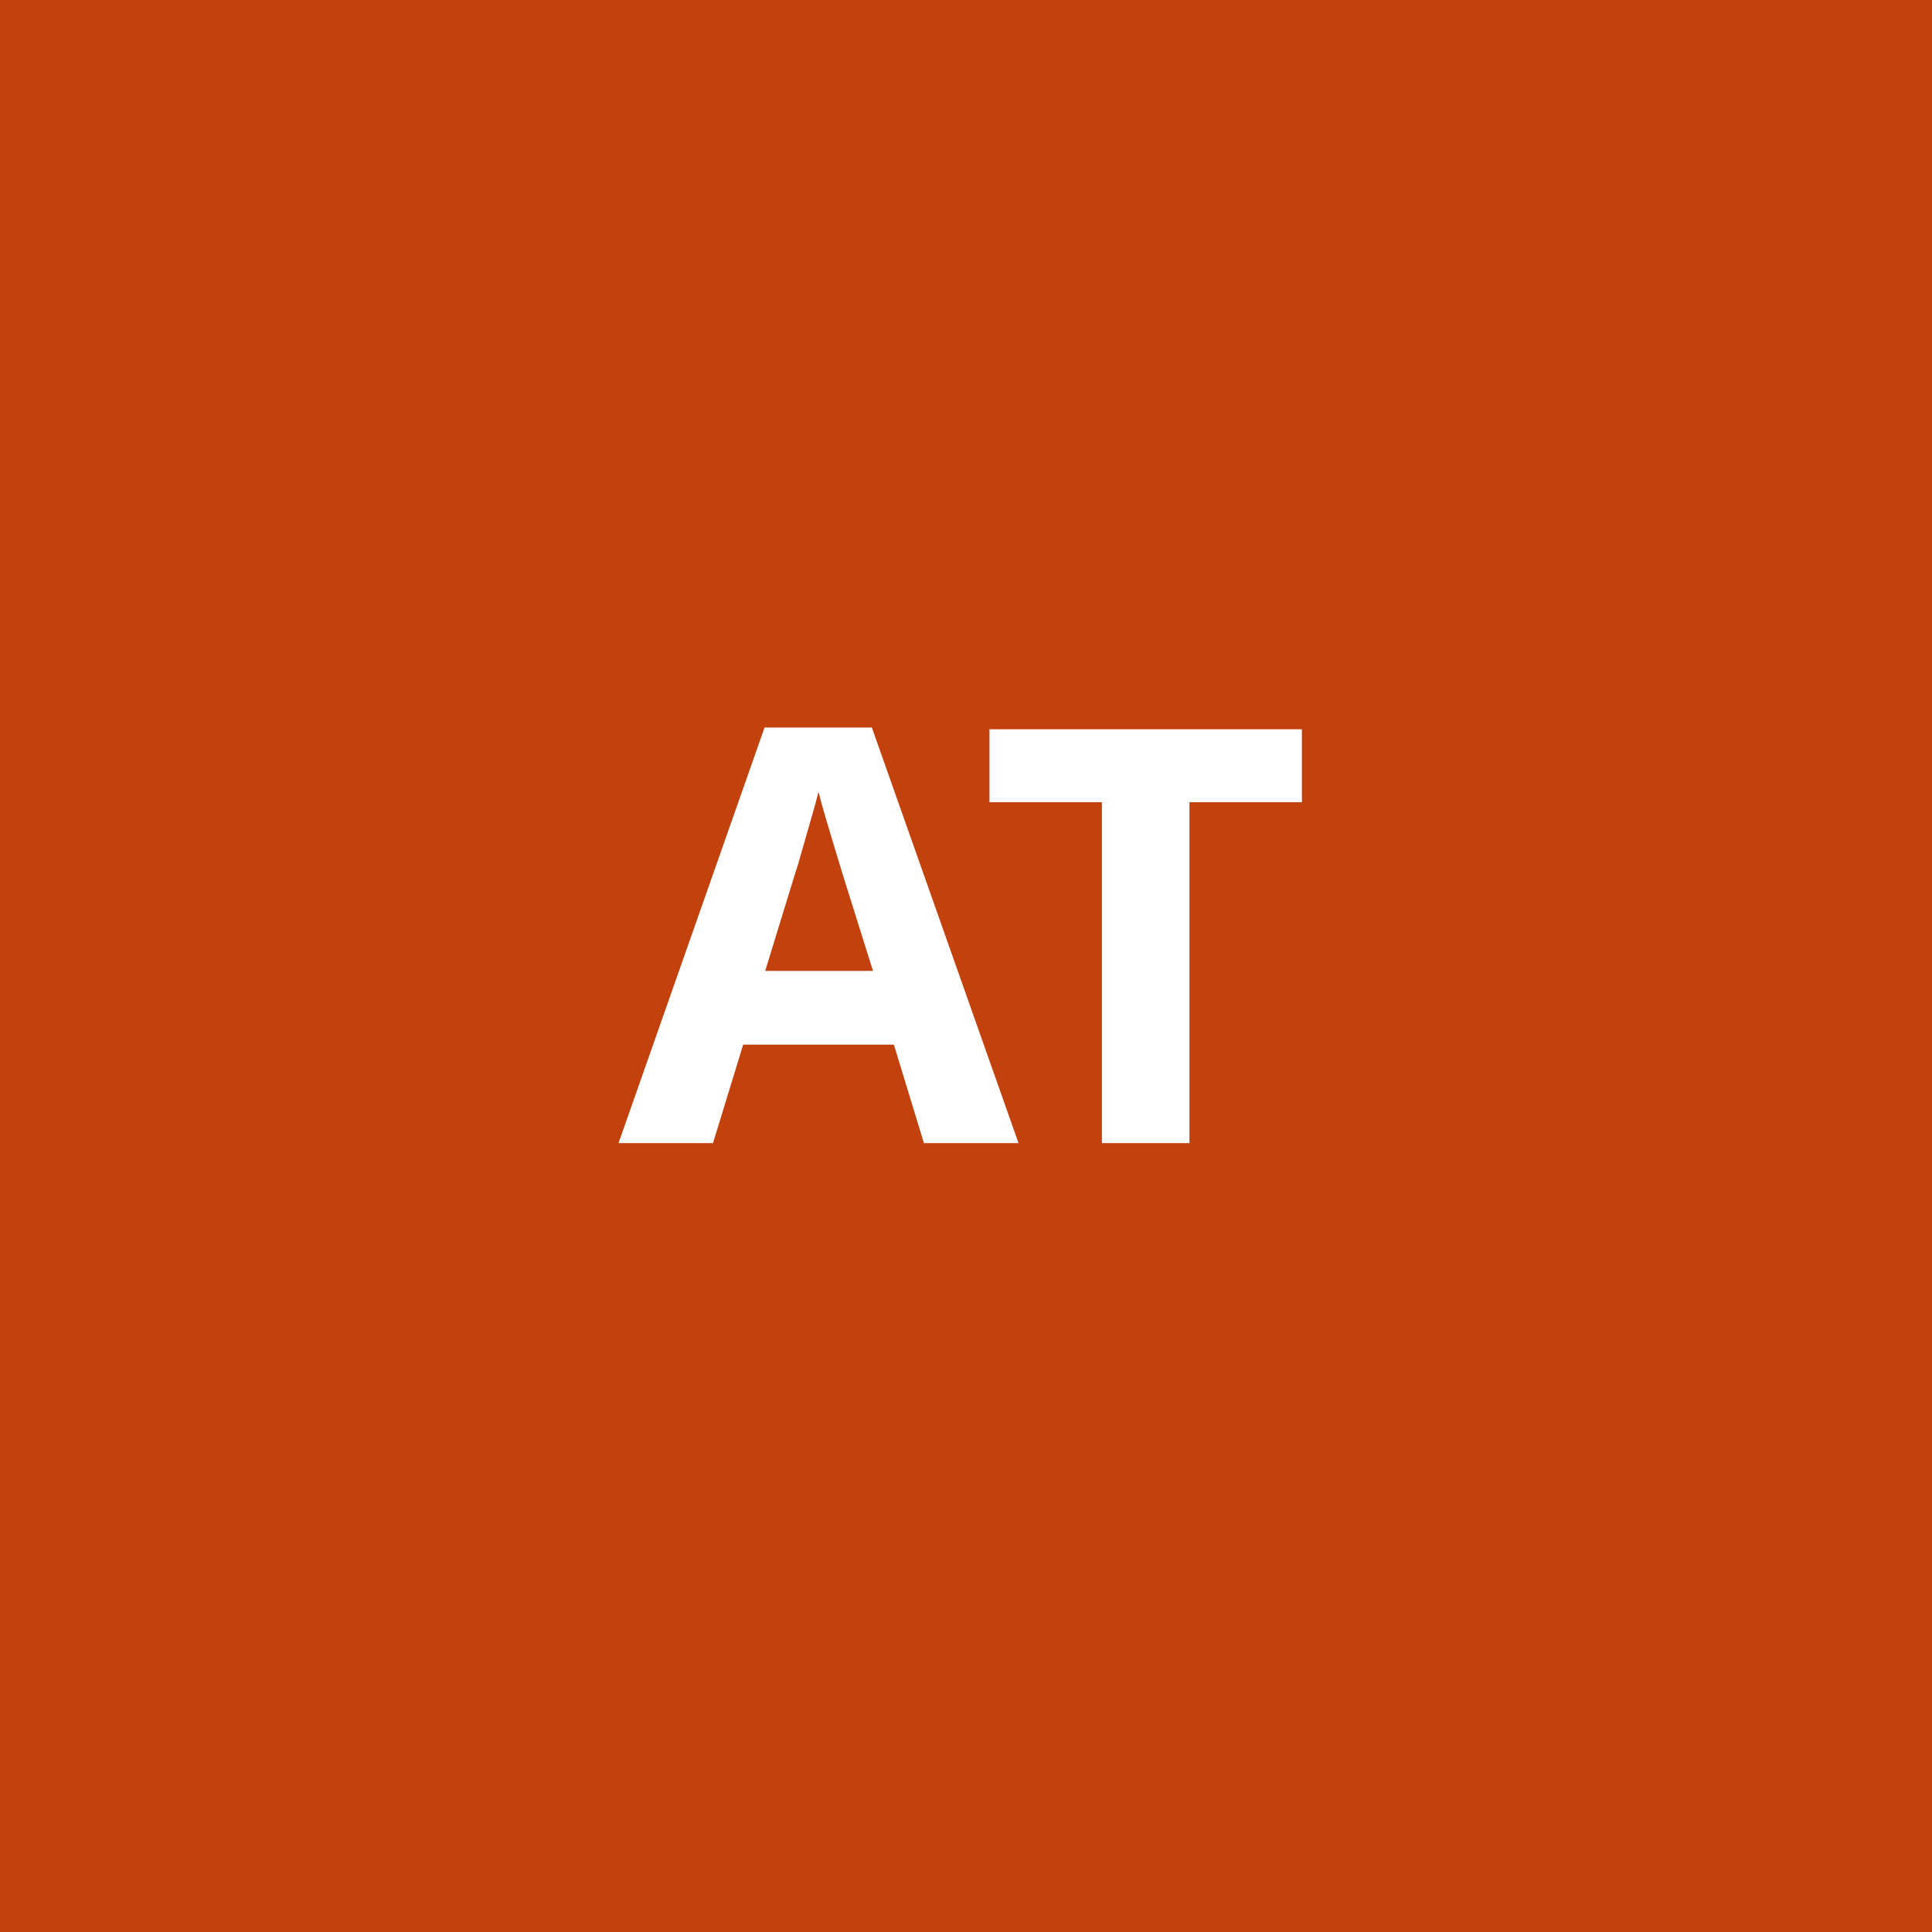
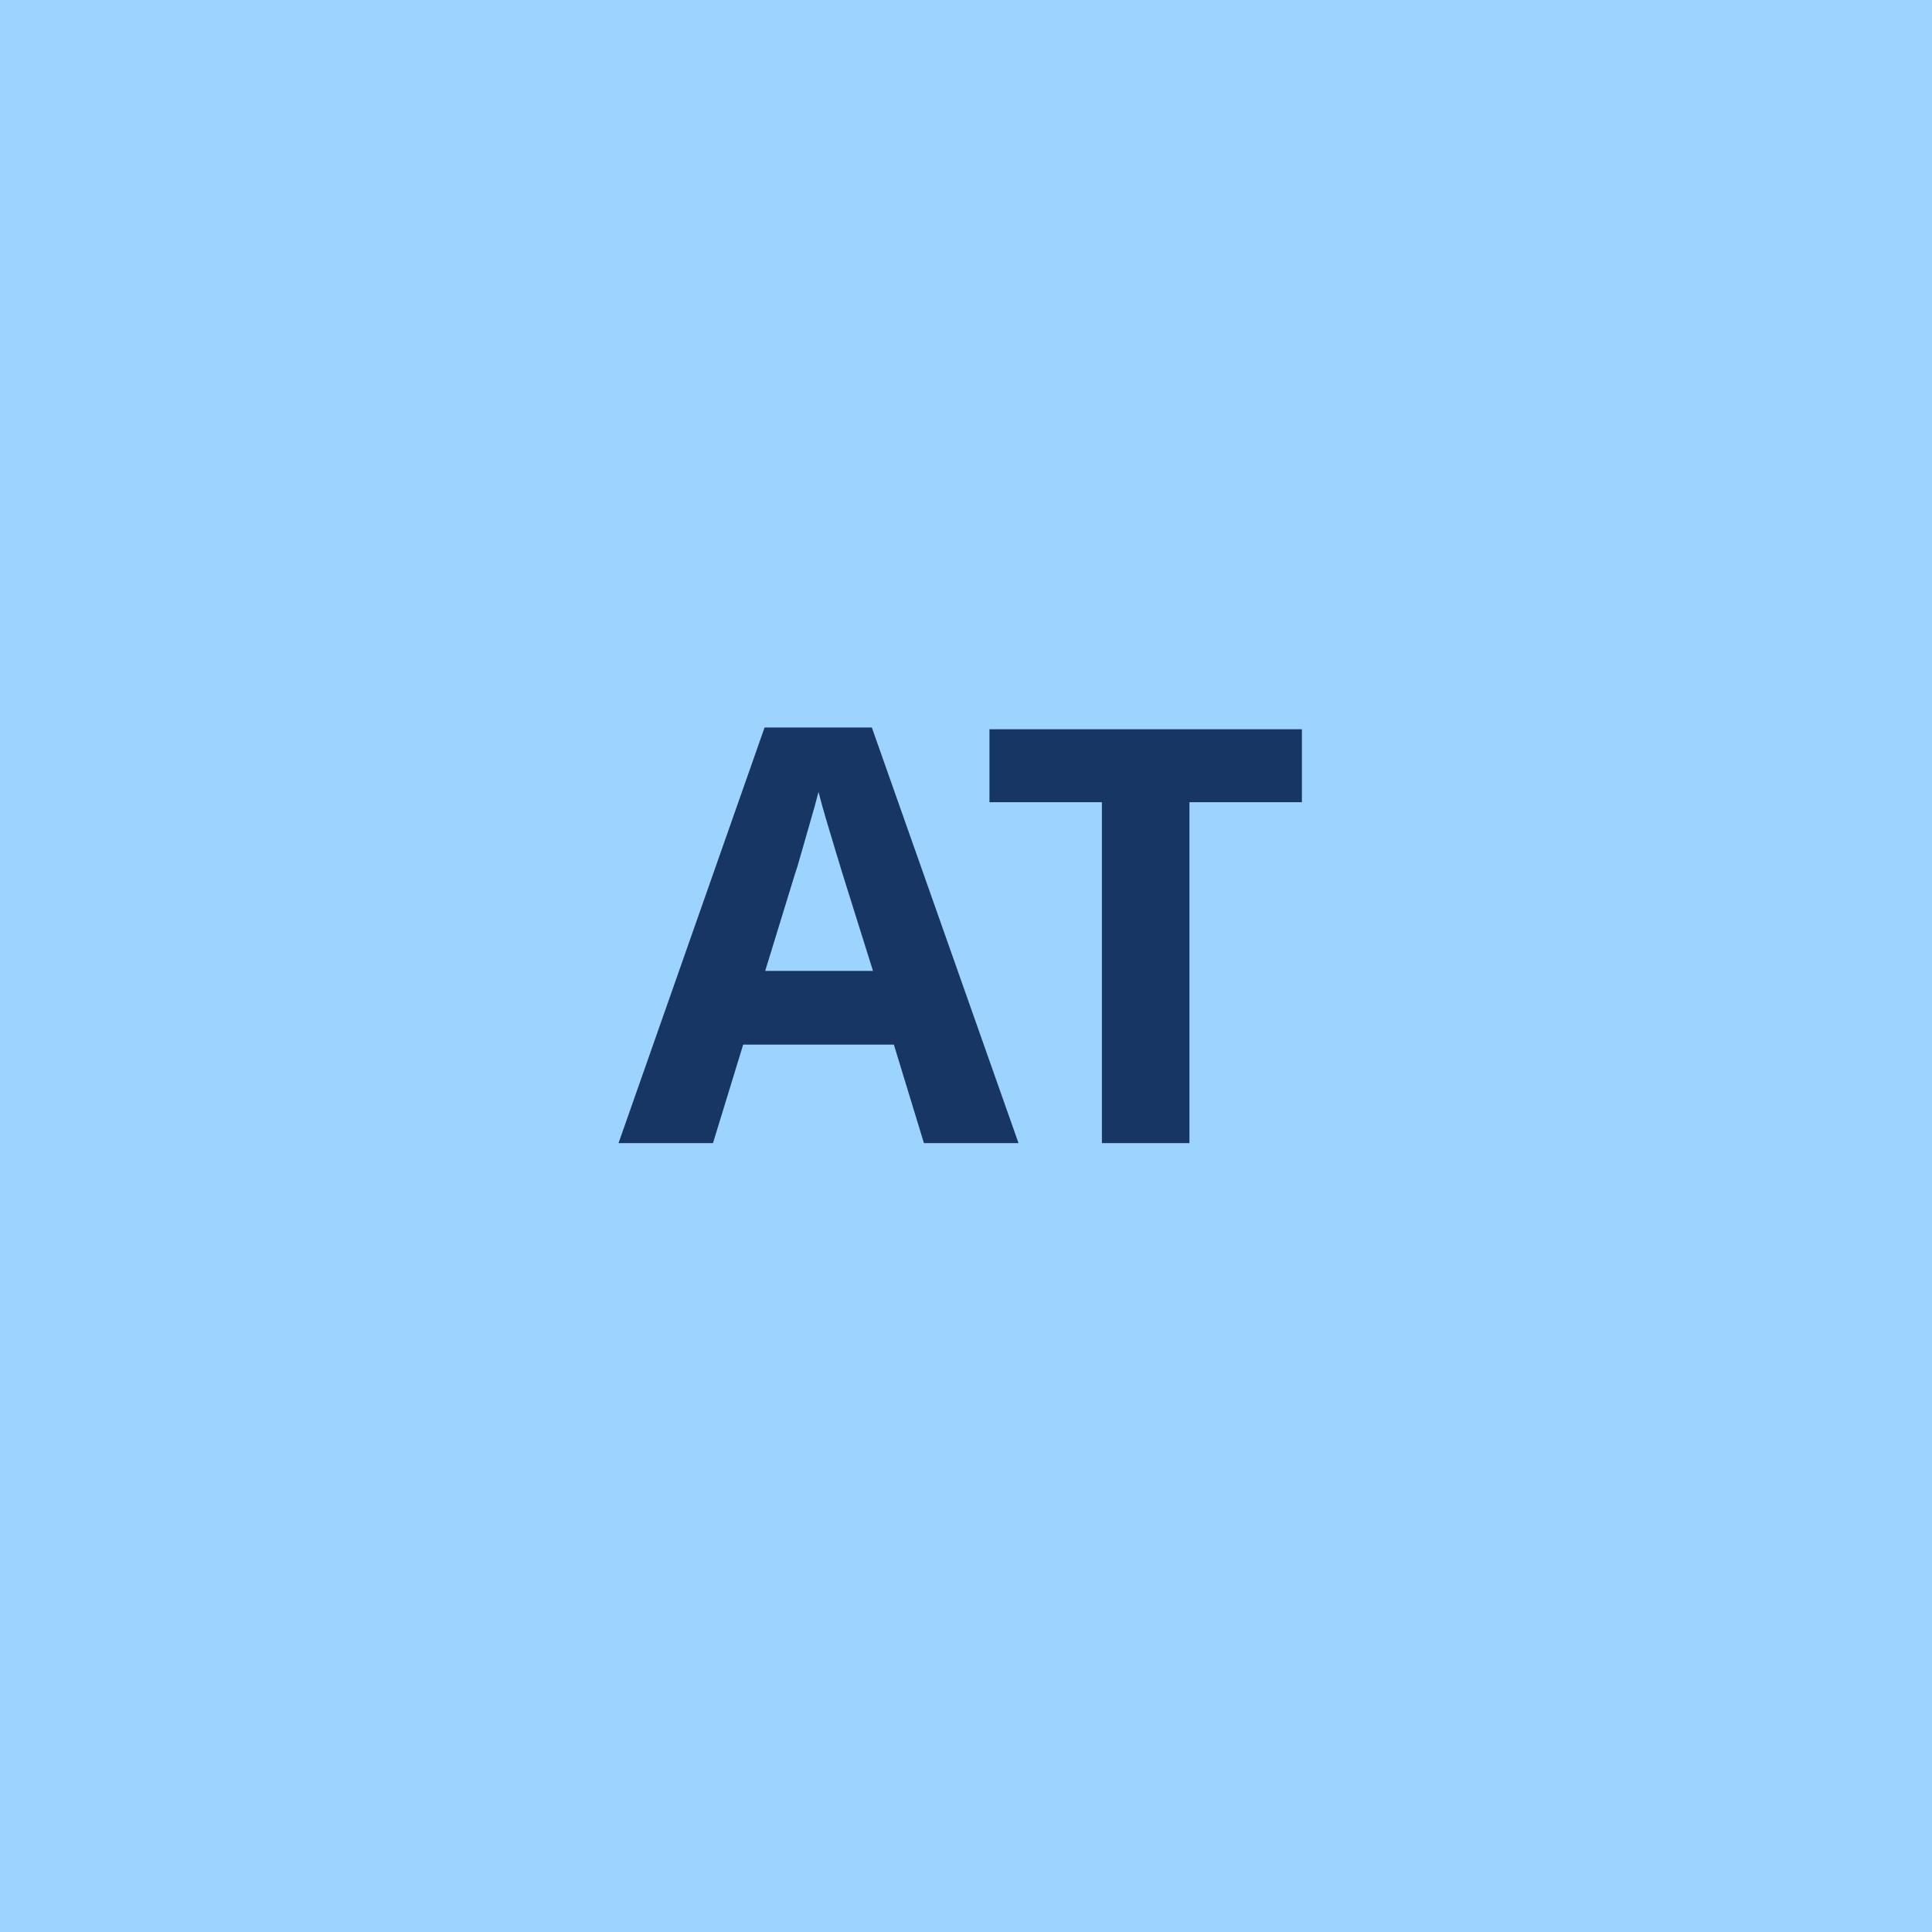
<svg xmlns="http://www.w3.org/2000/svg" width="240" height="240" viewBox="0 0 240 240">
-   <rect width="240" height="240" fill="#c2410c" />
-   <text x="120" y="142" font-family="system-ui, sans-serif" font-size="72" font-weight="700" fill="#ffffff" text-anchor="middle">AT</text>
+   <rect width="240" height="240" fill="#9CD4FF" />
+   <text x="120" y="142" font-family="Poppins, sans-serif" font-size="72" font-weight="700" fill="#183664" text-anchor="middle">AT</text>
</svg>
